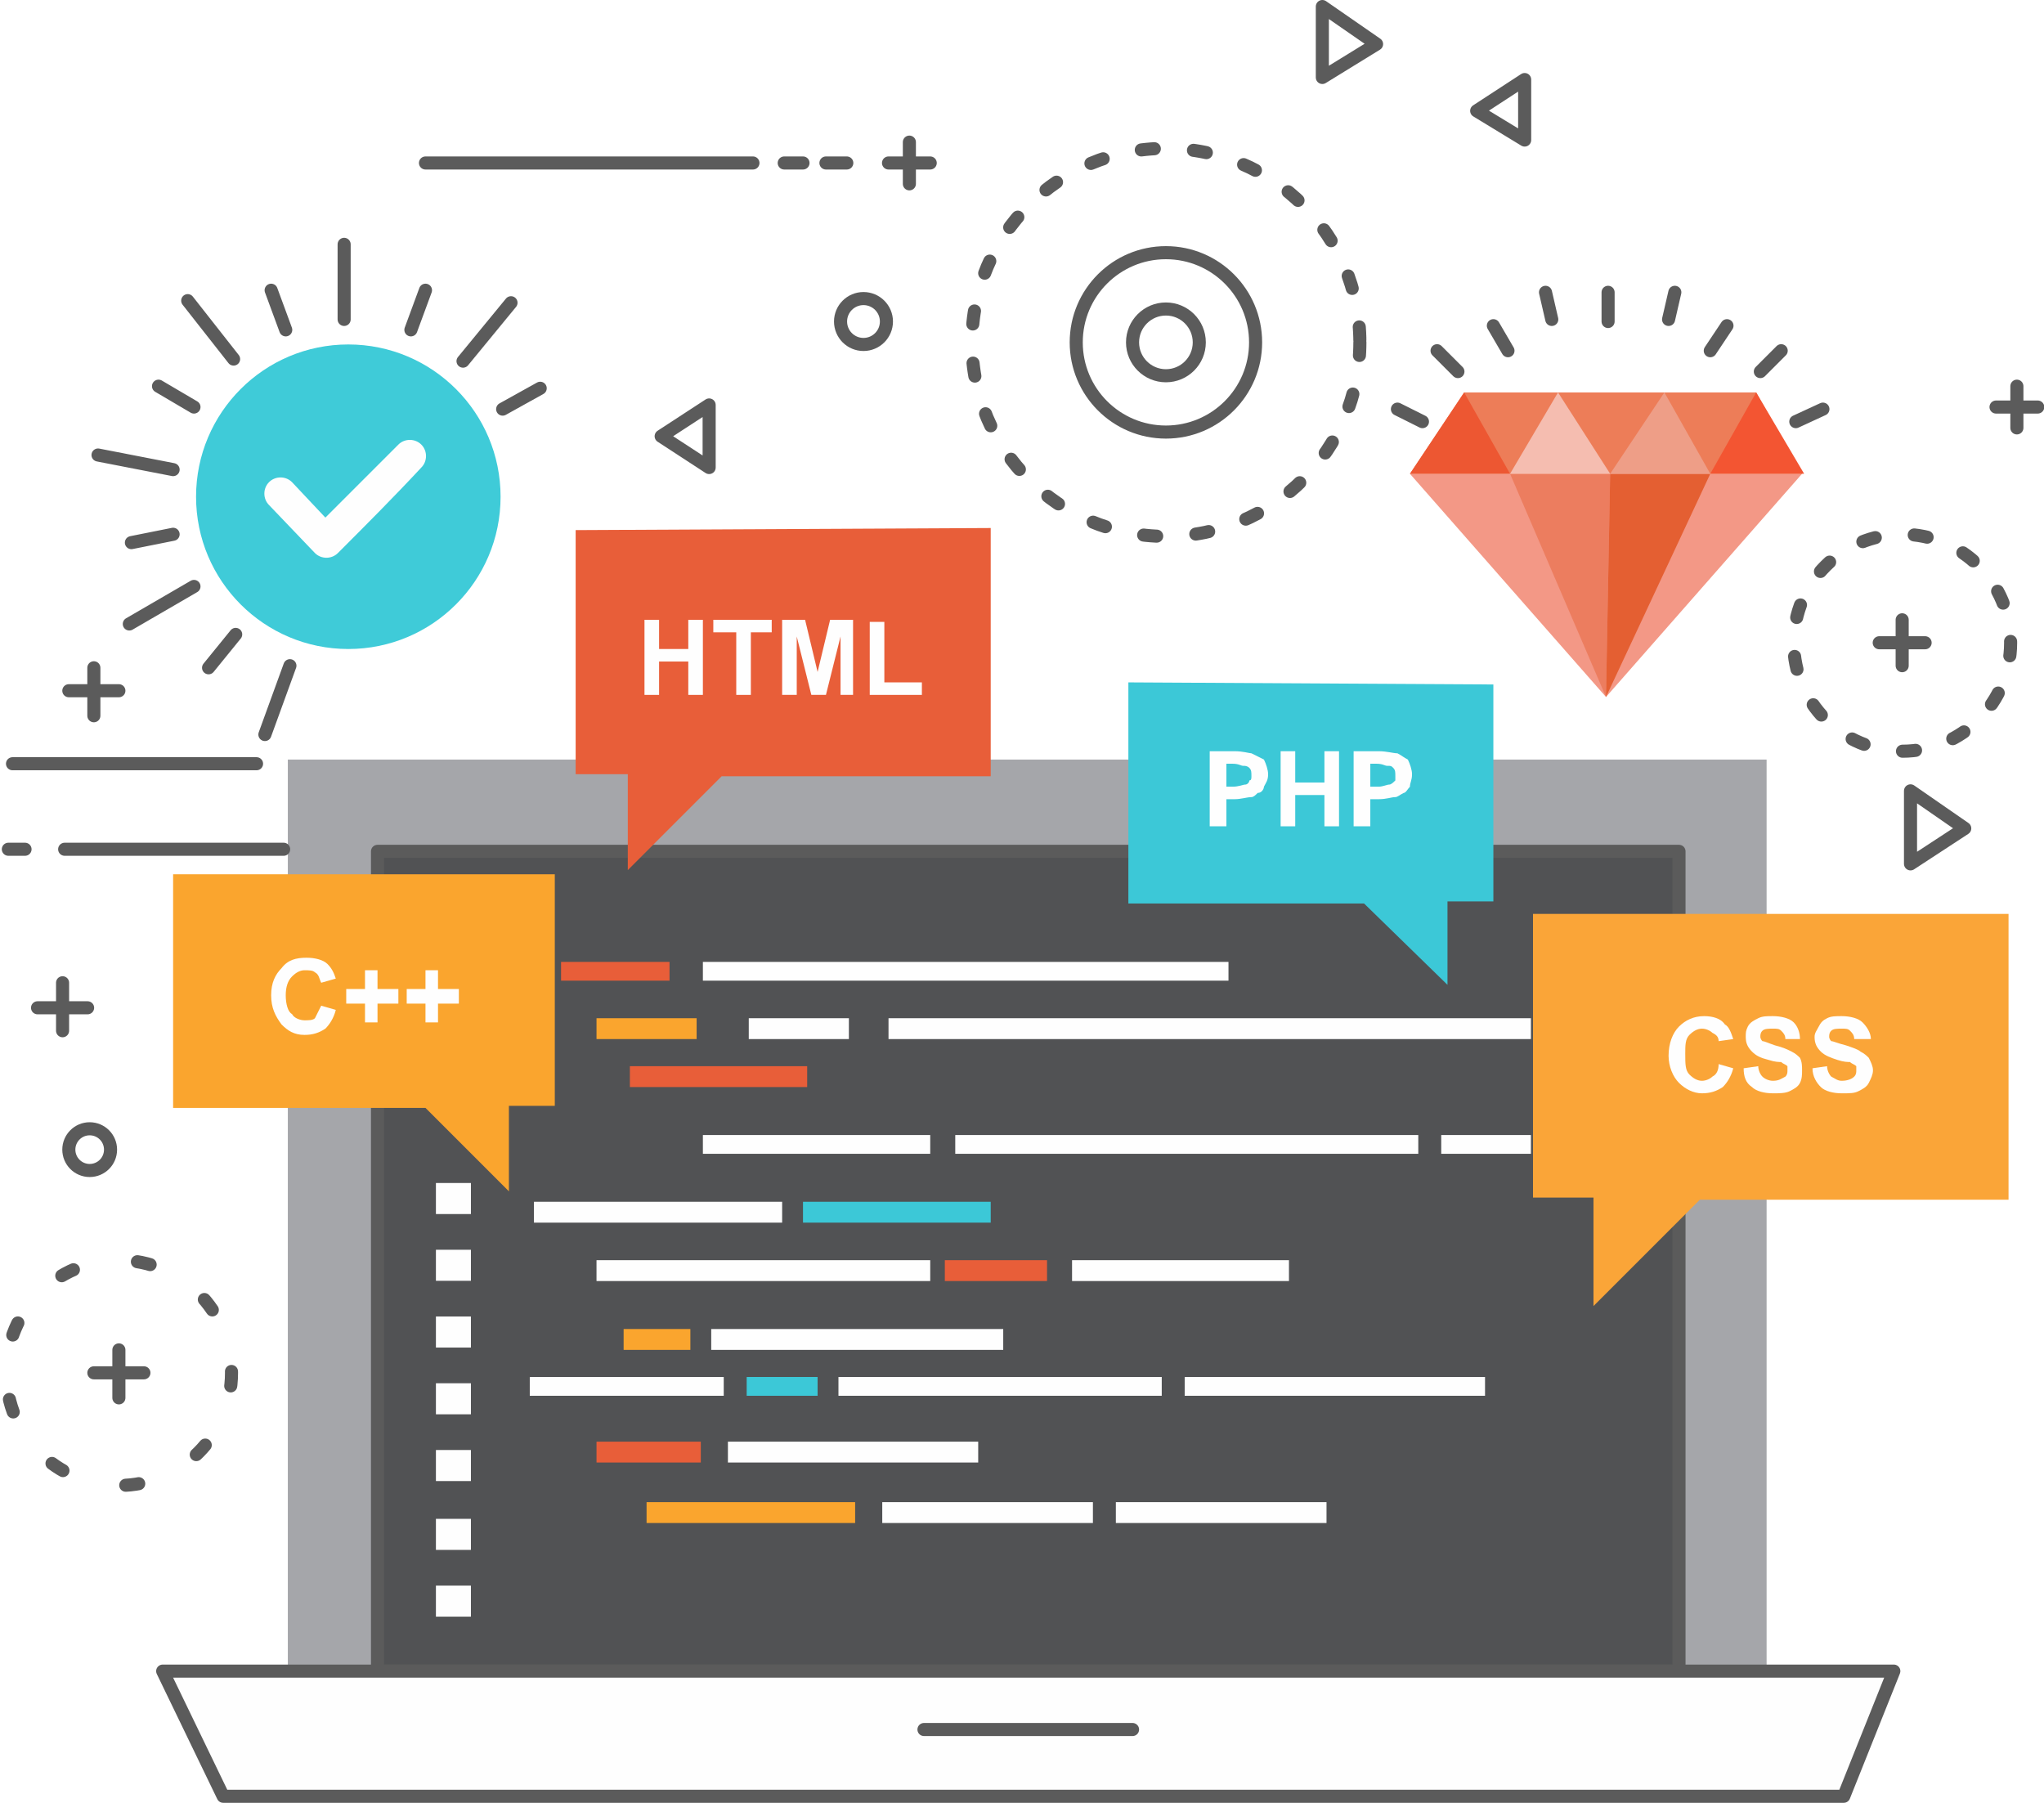
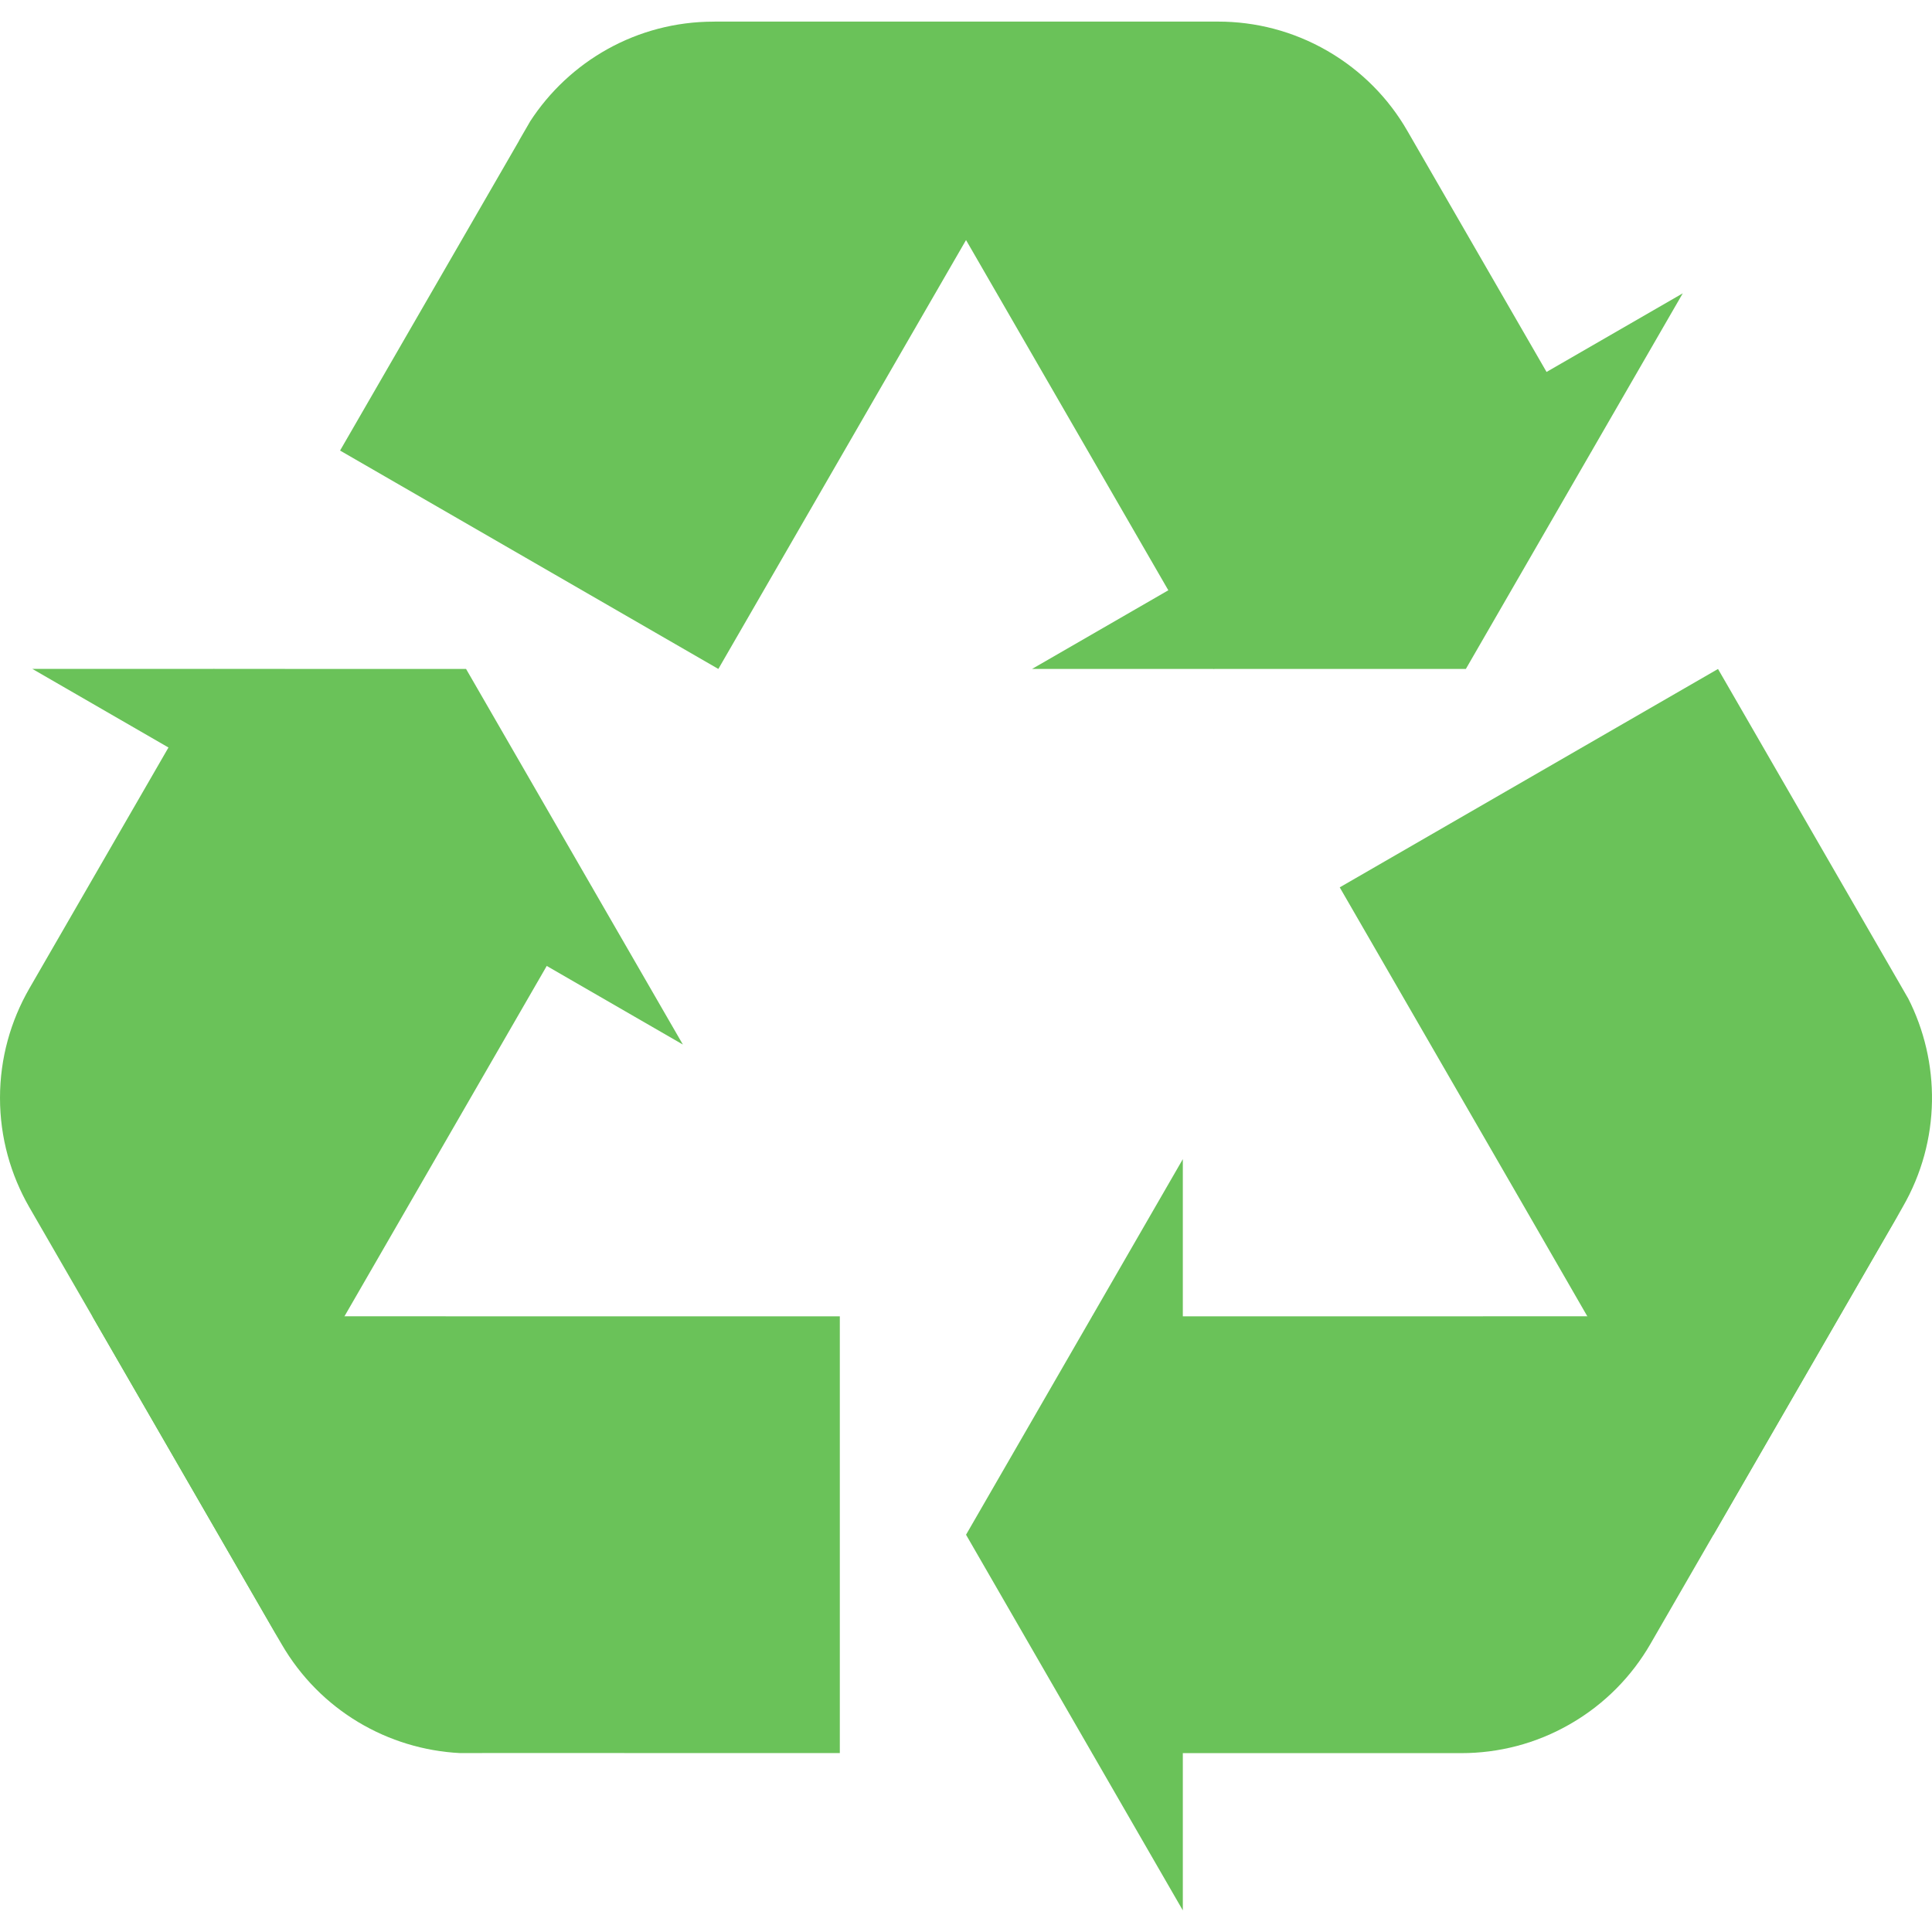
- <svg xmlns="http://www.w3.org/2000/svg" width="236.16" height="208.271" viewBox="0 0 980 864" shape-rendering="geometricPrecision" text-rendering="geometricPrecision" image-rendering="optimizeQuality" fill-rule="evenodd" clip-rule="evenodd">
-   <defs>
-     <style>.str0,.str1,.str2{stroke:#5b5b5b;stroke-width:6.271;stroke-linecap:round;stroke-linejoin:round}.str2{stroke-dasharray:6.271 18.814}.str1{stroke-dasharray:6.271 31.357}.fil2{fill:none}.fil17{fill:#fefefe}.fil5{fill:#3cc8d7}.fil8{fill:#3fcbd8}.fil1{fill:#515254}.fil0{fill:#a5a6aa}.fil11{fill:#e45f32}.fil6{fill:#e85e39}.fil10{fill:#ec7d5f}.fil13{fill:#ed5732}.fil12{fill:#ed7d58}.fil15{fill:#ee9e87}.fil16{fill:#f35532}.fil9{fill:#f39886}.fil14{fill:#f5bdb0}.fil3{fill:#faa52e}.fil7{fill:#faa538}.fil4{fill:#fefefe;fill-rule:nonzero}</style>
-   </defs>
-   <g id="Слой_x0020_1">
-     <g id="_2662846256928">
-       <path class="fil0" d="M138 364h709v437H138z" />
-       <path class="fil1 str0" d="M181 408h624v393H181z" />
-       <path class="fil2 str0" d="M30 471v23m12-11H18" />
-       <path class="fil3" d="M83 419v112h121l40 40v-41h22V419z" />
-       <path class="fil4" d="M154 482l7 2c-1 4-3 7-5 9-3 2-6 3-10 3-5 0-8-2-11-5-3-4-5-8-5-14s2-10 5-13c3-4 7-5 12-5 4 0 8 1 10 3s3 4 4 7l-7 2c-1-2-1-4-3-5-1-1-3-1-5-1s-4 1-6 3-3 5-3 9 1 8 3 9c1 2 4 3 6 3s4 0 5-1l3-6z" />
-       <path id="1" class="fil4" d="M175 490v-9h-9v-7h9v-9h6v9h10v7h-10v9z" />
-       <path id="2" class="fil4" d="M204 490v-9h-9v-7h9v-9h6v9h10v7h-10v9z" />
-       <path class="fil5" d="M541 327v106h113l40 39v-40h22V328z" />
-       <path class="fil6" d="M475 253v119H346l-45 45v-46h-25V254z" />
-       <path class="fil7" d="M963 438v137H815l-51 51v-52h-29V438z" />
-       <path class="fil4" d="M309 333v-36h7v14h14v-14h7v36h-7v-16h-14v16z" />
-       <path id="1" class="fil4" d="M353 333v-30h-11v-6h28v6h-10v30z" />
-       <path id="2" class="fil4" d="M375 333v-36h11l6 25 6-25h11v36h-6v-28l-7 28h-7l-7-28v28z" />
-       <path id="3" class="fil4" d="M417 333v-35h7v29h18v6z" />
-       <path class="fil4" d="M580 396v-36h12c4 0 7 1 8 1l6 3c1 2 2 5 2 7 0 3-1 4-2 6 0 1-1 3-3 3-1 1-2 2-3 2-2 0-5 1-8 1h-4v13h-8zm8-30v11h3c3 0 5-1 6-1s2-1 2-2c1 0 1-1 1-2 0-2 0-3-1-4s-2-1-3-1-2-1-5-1h-3z" />
-       <path id="1" class="fil4" d="M614 396v-36h7v15h14v-15h7v36h-7v-15h-14v15z" />
-       <path id="2" class="fil4" d="M649 396v-36h12c4 0 7 1 9 1 2 1 3 2 5 3 1 2 2 5 2 7 0 3-1 4-1 6-1 1-2 3-3 3-2 1-3 2-4 2-2 0-4 1-8 1h-4v13h-8zm8-30v11h4c2 0 4-1 5-1s2-1 3-2v-2c0-2 0-3-1-4s-1-1-3-1c-1 0-2-1-5-1h-3z" />
-       <path class="fil4" d="M824 510l7 2c-1 4-3 7-5 9-3 2-6 3-10 3s-8-2-11-5-5-8-5-13c0-6 2-11 5-14s7-5 12-5c4 0 8 1 10 4 2 1 3 4 4 7l-7 1c0-2-1-3-3-4-1-1-3-2-5-2s-4 1-6 3-2 5-2 9c0 5 0 8 2 10s4 3 6 3 4-1 5-2c2-1 3-3 3-6z" />
-       <path id="1" class="fil4" d="M836 512l7-1c0 2 1 4 2 5s3 2 5 2c3 0 4-1 6-2 1-1 1-2 1-3v-2c-1-1-2-1-3-2-1 0-3 0-6-1-4-1-6-2-8-4s-3-4-3-7c0-2 0-3 1-5s3-3 5-4 4-1 7-1c4 0 8 1 10 3s3 5 3 8h-7c0-2-1-3-2-4s-2-1-4-1-4 0-5 1-1 2-1 3c0 0 0 1 1 2 1 0 3 1 6 2 4 1 6 2 8 3s3 2 4 3c1 2 1 4 1 6s0 4-1 6-3 3-5 4-5 1-8 1c-4 0-8-1-10-3-3-2-4-5-4-9z" />
-       <path id="2" class="fil4" d="M869 512l7-1c0 2 1 4 2 5 2 1 3 2 5 2 3 0 5-1 6-2s1-2 1-3v-2c-1-1-2-1-3-2-1 0-3 0-6-1s-6-2-8-4-3-4-3-7c0-2 1-3 2-5s2-3 4-4 4-1 7-1c4 0 8 1 10 3s4 5 4 8h-8c0-2-1-3-2-4s-2-1-4-1-4 0-5 1-1 2-1 3c0 0 0 1 1 2 1 0 3 1 7 2 3 1 6 2 7 3 2 1 3 2 4 3 1 2 2 4 2 6s-1 4-2 6-3 3-5 4-4 1-8 1-8-1-10-3-4-5-4-9z" />
-       <circle class="fil2 str1" cx="57" cy="658" r="54" />
-       <path class="fil2 str0" d="M57 647v23m12-12H45" />
-       <circle class="fil2 str0" cx="43" cy="551" r="10" />
-       <path class="fil2 str0" d="M136 407H31m-19 0H4m119-41H6m39-46v23m12-12H33" />
-       <circle class="fil8" cx="167" cy="238" r="73" />
-       <path class="fil2 str0" d="M165 117v36m80-8l-23 28M90 144l22 28m-65 46l36 7m-21 74l31-18m34 71l12-33m-9-180l7 19m67-19l-7 19m62 28l-18 10M76 185l17 10m-30 65l20-4m17 64l13-16" />
-       <path class="fil4" d="M129 242c-3-3-3-8 0-11s8-3 11 0l16 17 35-35c3-3 8-3 11 0s3 8 0 11c-13 14-27 28-40 41-3 3-8 3-11 0l-22-23z" />
-       <circle class="fil2 str0" cx="559" cy="164" r="16" />
-       <circle class="fil2 str0" cx="559" cy="164" r="43" />
-       <circle class="fil2 str2" cx="559" cy="164" r="93" />
-       <circle class="fil2 str0" cx="414" cy="154" r="11" />
-       <path class="fil2 str0" d="M340 224v-30l-23 15zM204 78h157m15 0h9m11 0h10m20 0h20m-10 10V68m295-1V38l-23 15zm-97-30V3l26 18zm282 377v-35l26 18zm41-219h20m-10 10v-20" />
-       <circle class="fil2 str2" cx="912" cy="308" r="52" />
-       <path class="fil2 str0" d="M912 297v22m11-11h-22" />
-       <path class="fil9" d="M770 334l-94-107h188z" />
-       <path class="fil10" d="M770 334l-46-107h48z" />
-       <path class="fil11" d="M770 334l2-107h48z" />
-       <path class="fil12" d="M676 227l26-39h140l22 39z" />
-       <path class="fil13" d="M676 227l26-39 22 39z" />
-       <path class="fil14" d="M772 227l-25-39-23 39z" />
-       <path class="fil15" d="M772 227l26-39 22 39z" />
-       <path class="fil16" d="M865 227l-23-39-22 39z" />
-       <path class="fil2 str0" d="M771 140v14m57 2l-8 12m54 28l-13 6m-7-34l-10 10m-41-38l-3 13m-84 3l7 12m-53 28l12 6m7-34l10 10m42-38l3 13" />
-       <path class="fil17 str0" d="M78 801h830l-24 60H107z" />
-       <path class="fil2 str0" d="M443 829h100" />
-       <path class="fil17" d="M209 760h16.781v14.885H209zm0-32h16.781v14.885H209zm0-33h16.781v14.885H209zm0-32h16.781v14.885H209zm0-32h16.781v14.885H209zm0-32h16.781v14.885H209zm0-32h16.781v14.885H209z" />
-       <path class="fil6" d="M286 691h50v10h-50v-10zm-17-230h52v9h-52v-9zm33 50h85v10h-85v-10zm151 93h49v10h-49v-10z" />
-       <path class="fil5" d="M385 576h90v10h-90v-10zm-27 84h34v9h-34v-9z" />
-       <path class="fil17" d="M359 488h48v10h-48v-10zm176 232h101v10H535v-10zm-112 0h101v10H423v-10zm-74-29h120v10H349v-10zm53-31h155v9H402v-9zm-148 0h93v9h-93v-9zm87-23h140v10H341v-10zm227 23h144v9H568v-9zm-54-56h104v10H514v-10zm-228 0h160v10H286v-10zm-30-28h119v10H256v-10zm81-32h109v9H337v-9zm121 0h222v9H458v-9zm233 0h43v9h-43v-9zm-265-56h308v10H426v-10zm-89-27h252v9H337v-9z" />
-       <path class="fil3" d="M286 488h48v10h-48v-10zm24 232h100v10H310v-10zm-11-83h32v10h-32v-10z" />
-     </g>
+ <svg xmlns="http://www.w3.org/2000/svg" version="1.1" id="Layer_1" x="0px" y="0px" viewBox="0 0 426.667 426.667" style="enable-background:new 0 0 426.667 426.667;" xml:space="preserve">
+   <g>
+     <path style="fill:#6AC259;" d="M117.043,26.859c-0.017,0.043-0.043,0.064-0.051,0.102l-2.3,3.972   c-0.051,0.081-0.09,0.171-0.124,0.256L75.102,99.503l83.541,48.23l38.34-66.402l4.8-8.311l11.558-20.006l27.831-48.235h-83.533   C140.625,4.77,125.649,13.568,117.043,26.859z" />
+     <path style="fill:#6AC259;" d="M310.793,28.885c-4.083-7.095-10.048-13.257-17.651-17.651c-7.607-4.395-15.915-6.464-24.124-6.464   h-83.524h-27.849c16.981,0,31.91,8.742,40.542,21.973l2.607,4.548l67.251,116.433l83.52-48.226L310.793,28.885z" />
+     <polygon style="fill:#6AC259;" points="227.925,147.729 323.725,147.729 371.627,64.777  " />
+     <path style="fill:#6AC259;" d="M421.35,220.378c-0.017-0.03-0.026-0.055-0.068-0.09l-2.291-3.981   c-0.034-0.09-0.107-0.171-0.141-0.239l-39.441-68.331l-83.541,48.23l38.349,66.402l4.8,8.32l11.533,20.011l27.857,48.222   l41.775-72.341C428.693,251.844,428.557,234.479,421.35,220.378z" />
+     <path style="fill:#6AC259;" d="M322.718,387.166c8.192,0,16.508-2.065,24.107-6.464c7.616-4.395,13.559-10.556,17.66-17.651   l41.766-72.346l13.935-24.124c-8.499,14.699-23.518,23.266-39.292,24.111h-5.265l-134.451,0.013v96.457h81.54V387.166z" />
+     <polygon style="fill:#6AC259;" points="261.218,255.983 213.342,338.935 261.218,421.897  " />
+     <path style="fill:#6AC259;" d="M185.476,290.697h-76.693h-9.6l-23.1-0.004l-55.684,0.004l41.758,72.346   c8.516,14.733,23.607,23.305,39.424,24.111c0.043-0.004,0.068,0,0.115,0h4.591c0.09,0.013,0.192,0,0.29-0.013l78.891,0.013v-96.457   H185.476z" />
+     <path style="fill:#6AC259;" d="M6.451,218.347C2.377,225.438,0,233.673,0,242.462c0,8.785,2.377,17.011,6.451,24.111l41.775,72.337   l13.935,24.128c-8.482-14.699-8.384-32-1.242-46.093l2.624-4.548l67.226-116.442l-83.541-48.235L6.451,218.347z" />
+     <polygon style="fill:#6AC259;" points="150.81,230.682 102.925,147.729 7.134,147.716  " />
  </g>
+   <g>
+ </g>
+   <g>
+ </g>
+   <g>
+ </g>
+   <g>
+ </g>
+   <g>
+ </g>
+   <g>
+ </g>
+   <g>
+ </g>
+   <g>
+ </g>
+   <g>
+ </g>
+   <g>
+ </g>
+   <g>
+ </g>
+   <g>
+ </g>
+   <g>
+ </g>
+   <g>
+ </g>
+   <g>
+ </g>
</svg>
